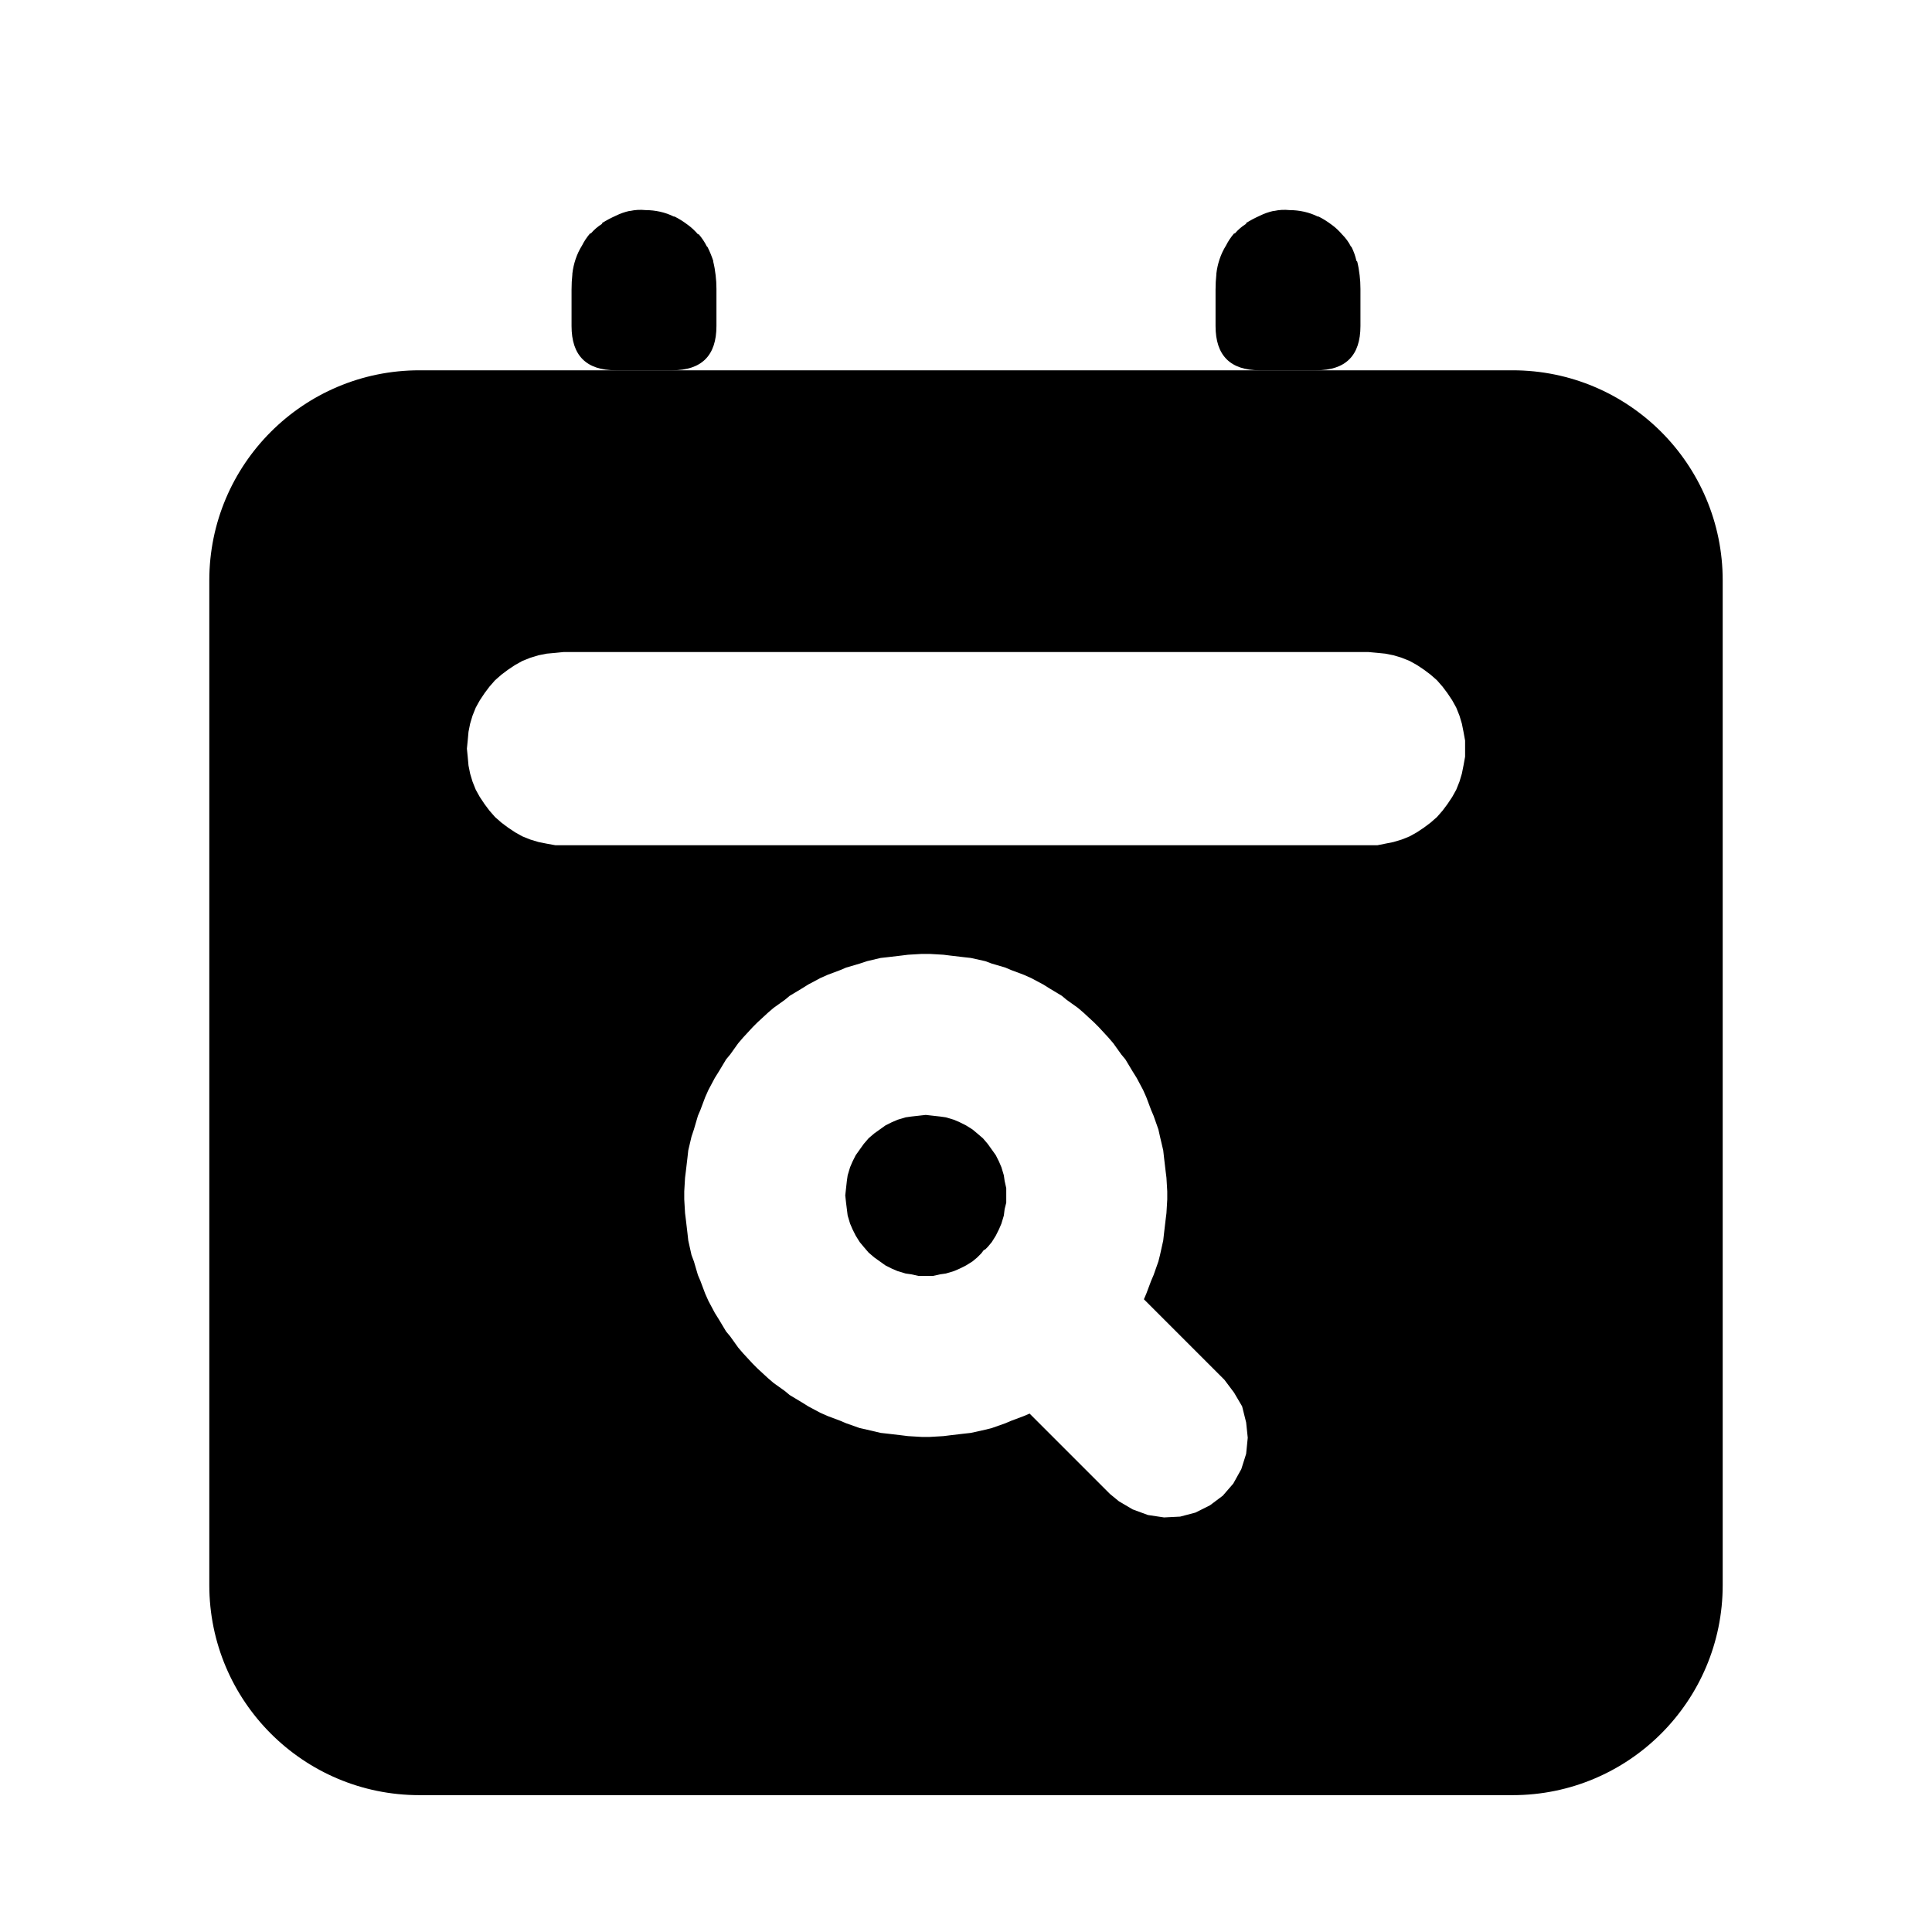
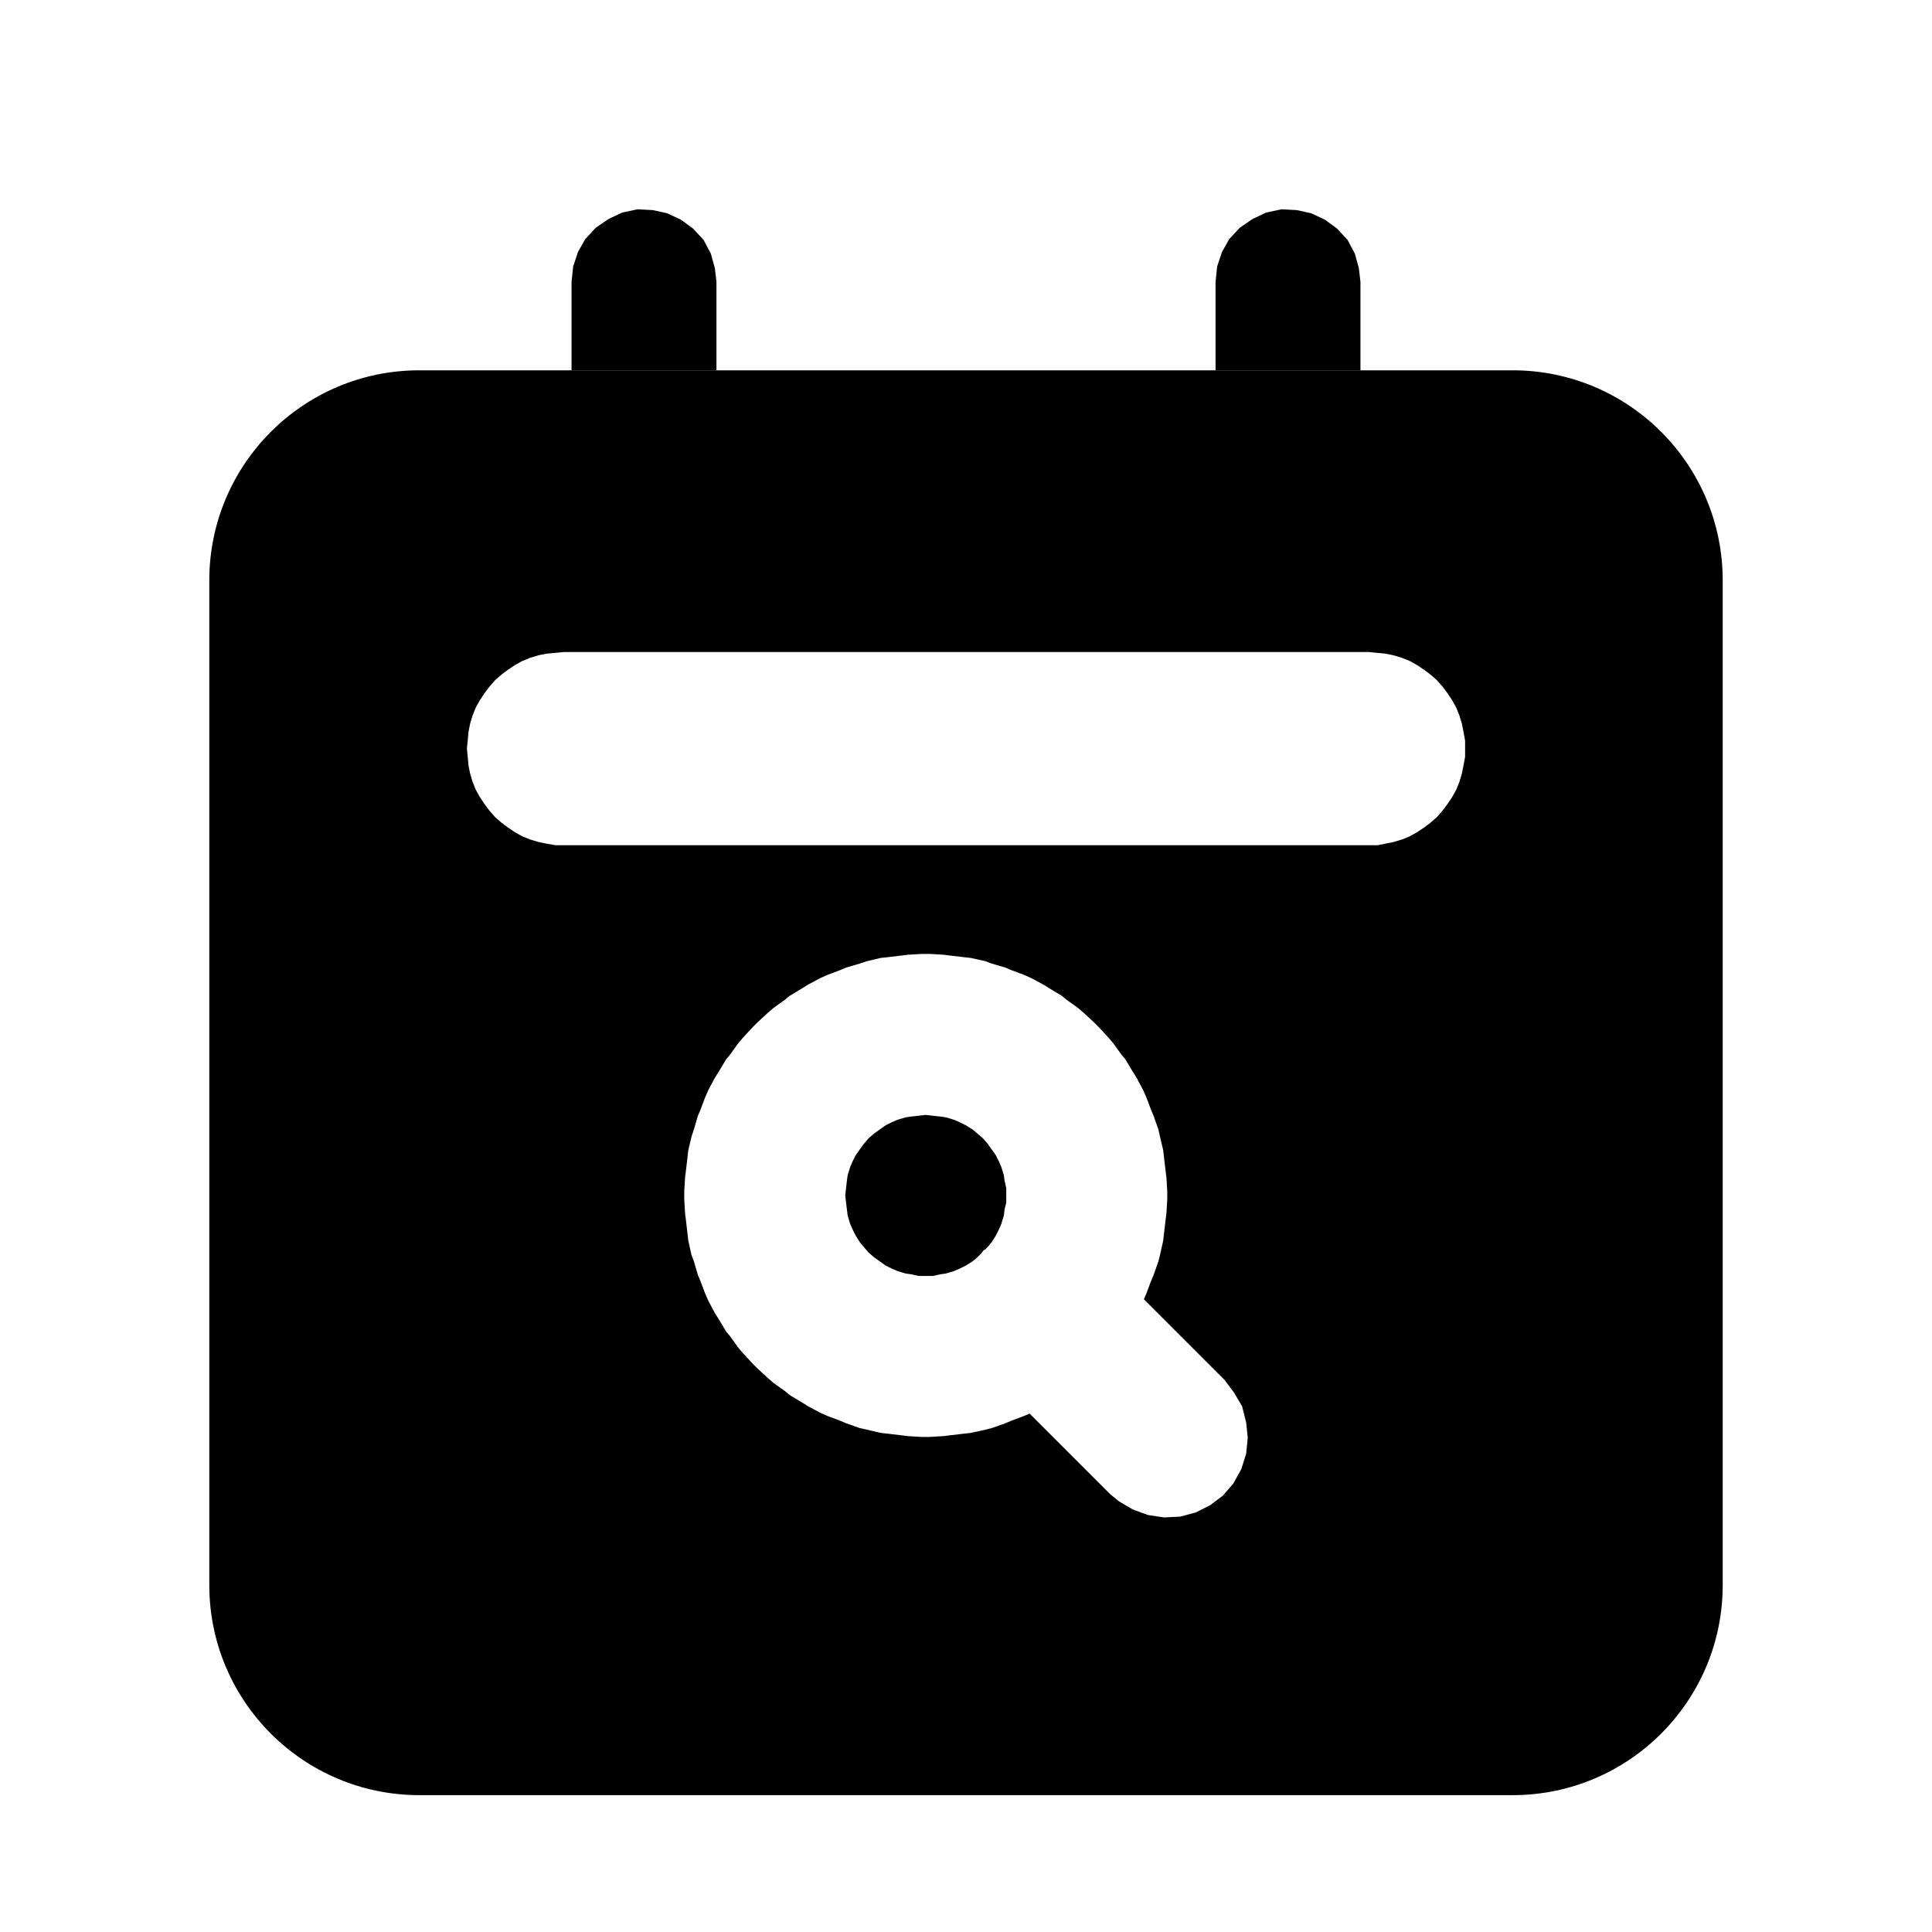
<svg xmlns="http://www.w3.org/2000/svg" viewBox="0 0 24 24" width="20" height="20" fill="currentColor">
  <path fill-rule="evenodd" d="M5.21 4.6L18.79 4.6A2.61 2.61 0 0 1 21.4 7.21L21.4 19.69A2.61 2.61 0 0 1 18.79 22.3L5.21 22.3A2.61 2.61 0 0 1 2.6 19.69L2.6 7.21A2.61 2.61 0 0 1 5.21 4.6Z M11.72 11.86L11.8 11.87L11.97 11.89L12.06 11.9L12.24 11.94L12.32 11.97L12.49 12.02L12.56 12.05L12.72 12.11L12.81 12.15L12.96 12.23L13.04 12.28L13.19 12.37L13.25 12.42L13.39 12.52L13.46 12.58L13.59 12.7L13.65 12.76L13.77 12.89L13.83 12.96L13.93 13.1L13.98 13.16L14.07 13.31L14.12 13.39L14.2 13.54L14.24 13.63L14.3 13.79L14.33 13.86L14.39 14.03L14.41 14.12L14.45 14.29L14.46 14.38L14.48 14.55L14.49 14.63L14.5 14.8L14.5 14.9L14.49 15.07L14.48 15.15L14.46 15.32L14.45 15.41L14.41 15.59L14.39 15.67L14.33 15.84L14.3 15.91L14.24 16.07L14.21 16.14L15.21 17.14L15.33 17.3L15.43 17.47L15.48 17.67L15.5 17.86L15.48 18.06L15.42 18.25L15.32 18.43L15.19 18.58L15.03 18.7L14.85 18.79L14.66 18.84L14.46 18.85L14.26 18.82L14.07 18.75L13.9 18.65L13.79 18.56L12.79 17.56L12.72 17.59L12.56 17.65L12.49 17.68L12.32 17.74L12.24 17.76L12.06 17.8L11.97 17.81L11.8 17.83L11.72 17.84L11.55 17.85L11.45 17.85L11.28 17.84L11.2 17.83L11.03 17.81L10.94 17.8L10.77 17.76L10.68 17.74L10.51 17.68L10.44 17.65L10.28 17.59L10.19 17.55L10.04 17.47L9.96 17.42L9.81 17.33L9.75 17.28L9.61 17.18L9.54 17.12L9.41 17L9.35 16.94L9.23 16.81L9.17 16.74L9.07 16.6L9.02 16.54L8.93 16.39L8.88 16.31L8.8 16.16L8.76 16.07L8.7 15.91L8.67 15.84L8.62 15.67L8.59 15.59L8.55 15.41L8.54 15.32L8.52 15.15L8.51 15.07L8.5 14.9L8.5 14.8L8.51 14.63L8.52 14.55L8.54 14.38L8.55 14.29L8.59 14.12L8.62 14.03L8.67 13.86L8.7 13.79L8.76 13.63L8.8 13.54L8.88 13.39L8.93 13.31L9.02 13.16L9.07 13.1L9.17 12.96L9.23 12.89L9.35 12.76L9.41 12.7L9.54 12.58L9.61 12.52L9.75 12.42L9.81 12.37L9.96 12.28L10.04 12.23L10.19 12.15L10.28 12.11L10.44 12.05L10.51 12.02L10.68 11.97L10.77 11.94L10.94 11.9L11.03 11.89L11.2 11.87L11.28 11.86L11.45 11.85L11.55 11.85ZM11.41 13.86L11.32 13.87L11.25 13.88L11.15 13.91L11.08 13.94L11 13.98L10.93 14.03L10.86 14.08L10.79 14.14L10.73 14.21L10.68 14.28L10.63 14.35L10.59 14.43L10.56 14.5L10.53 14.6L10.52 14.67L10.51 14.76L10.5 14.85L10.51 14.94L10.52 15.02L10.53 15.1L10.56 15.2L10.59 15.27L10.63 15.35L10.68 15.43L10.73 15.49L10.79 15.56L10.86 15.62L10.93 15.67L11 15.72L11.08 15.76L11.15 15.79L11.25 15.82L11.32 15.83L11.41 15.85L11.5 15.85L11.59 15.85L11.68 15.83L11.75 15.82L11.85 15.79L11.92 15.76L12 15.72L12.08 15.67L12.14 15.62L12.19 15.57L12.22 15.53L12.24 15.52L12.27 15.49L12.32 15.43L12.37 15.35L12.41 15.27L12.44 15.2L12.47 15.1L12.48 15.02L12.5 14.94L12.5 14.85L12.5 14.76L12.48 14.67L12.47 14.6L12.44 14.5L12.41 14.43L12.37 14.35L12.32 14.28L12.27 14.21L12.21 14.14L12.14 14.08L12.08 14.03L12 13.98L11.92 13.94L11.85 13.91L11.75 13.88L11.68 13.87L11.59 13.86L11.5 13.85ZM17.11 8.11L17.21 8.12L17.31 8.14L17.41 8.17L17.51 8.21L17.6 8.26L17.69 8.32L17.77 8.38L17.85 8.45L17.92 8.53L17.98 8.61L18.04 8.7L18.09 8.79L18.13 8.89L18.16 8.99L18.18 9.09L18.2 9.2L18.2 9.3L18.2 9.4L18.18 9.51L18.16 9.61L18.13 9.71L18.09 9.81L18.04 9.9L17.98 9.99L17.92 10.07L17.85 10.15L17.77 10.22L17.69 10.28L17.6 10.34L17.51 10.39L17.41 10.43L17.31 10.46L17.21 10.48L17.11 10.5L17 10.5L7 10.5L6.9 10.5L6.79 10.48L6.69 10.46L6.59 10.43L6.49 10.39L6.4 10.34L6.31 10.28L6.23 10.22L6.15 10.15L6.08 10.07L6.02 9.99L5.96 9.9L5.91 9.81L5.87 9.71L5.84 9.61L5.82 9.51L5.81 9.4L5.8 9.3L5.81 9.2L5.82 9.09L5.84 8.99L5.87 8.89L5.91 8.79L5.96 8.7L6.02 8.61L6.08 8.53L6.15 8.45L6.23 8.38L6.31 8.32L6.4 8.26L6.49 8.21L6.59 8.17L6.69 8.14L6.79 8.12L6.9 8.11L7 8.1L17 8.1Z" />
-   <path d="M8.04 5.77 Q8.04 5.08 8.73 5.08 L8.73 5.08 Q9.42 5.08 9.42 5.77 L9.42 7.09 Q9.42 7.78 8.73 7.78 L8.73 7.78 Q8.04 7.78 8.04 7.09 Z M14.5 5.77 Q14.5 5.08 15.18 5.08 L15.18 5.08 Q15.87 5.08 15.87 5.77 L15.87 7.1 Q15.87 7.78 15.18 7.78 L15.18 7.78 Q14.5 7.78 14.5 7.1 Z M16.02 2.61 Q16.11 2.61 16.2 2.63 L16.2 2.63 Q16.29 2.65 16.37 2.69 L16.38 2.69 Q16.46 2.73 16.54 2.79 L16.54 2.79 Q16.61 2.84 16.67 2.91 L16.67 2.91 Q16.74 2.98 16.78 3.06 L16.79 3.07 Q16.83 3.15 16.85 3.24 L16.86 3.25 Q16.88 3.33 16.89 3.42 L16.89 3.42 Q16.9 3.5 16.9 3.59 L16.9 4.05 Q16.9 4.6 16.35 4.6 L15.65 4.6 Q15.1 4.6 15.1 4.05 L15.1 3.6 Q15.1 3.5 15.11 3.41 L15.11 3.4 Q15.12 3.31 15.15 3.22 L15.15 3.22 Q15.18 3.13 15.23 3.05 L15.23 3.05 Q15.27 2.97 15.33 2.9 L15.34 2.9 Q15.4 2.83 15.48 2.78 L15.48 2.77 Q15.56 2.72 15.65 2.68 L15.65 2.68 Q15.73 2.64 15.82 2.62 L15.83 2.62 Q15.92 2.6 16.02 2.61 Z M8.02 2.61 Q8.11 2.61 8.2 2.63 L8.2 2.63 Q8.29 2.65 8.37 2.69 L8.38 2.69 Q8.46 2.73 8.54 2.79 L8.54 2.79 Q8.61 2.84 8.67 2.91 L8.68 2.91 Q8.74 2.98 8.78 3.06 L8.79 3.07 Q8.83 3.15 8.86 3.24 L8.86 3.25 Q8.88 3.33 8.89 3.42 L8.89 3.42 Q8.9 3.5 8.9 3.59 L8.9 4.05 Q8.9 4.6 8.35 4.6 L7.65 4.6 Q7.1 4.6 7.1 4.05 L7.1 3.6 Q7.1 3.5 7.11 3.41 L7.11 3.4 Q7.12 3.31 7.15 3.22 L7.15 3.22 Q7.18 3.13 7.23 3.05 L7.23 3.05 Q7.27 2.97 7.33 2.9 L7.34 2.9 Q7.4 2.83 7.48 2.78 L7.48 2.77 Q7.56 2.72 7.65 2.68 L7.65 2.68 Q7.73 2.64 7.82 2.62 L7.83 2.62 Q7.92 2.6 8.02 2.61 Z" />
+   <path d="M8.04 5.77 Q8.04 5.08 8.73 5.08 L8.73 5.08 Q9.42 5.08 9.42 5.77 L9.42 7.09 Q9.42 7.78 8.73 7.78 L8.73 7.78 Q8.04 7.78 8.04 7.09 Z M14.5 5.77 Q14.5 5.08 15.18 5.08 L15.18 5.08 Q15.87 5.08 15.87 5.77 L15.87 7.1 Q15.87 7.78 15.18 7.78 L15.18 7.78 Q14.5 7.78 14.5 7.1 Z" />
+   <path d="M16.11 2.61L16.29 2.65L16.46 2.73L16.61 2.84L16.74 2.98L16.83 3.15L16.88 3.33L16.9 3.5L16.9 4.6L15.1 4.6L15.1 3.5L15.12 3.31L15.18 3.13L15.27 2.97L15.4 2.83L15.56 2.72L15.73 2.64L15.92 2.6ZM8.11 2.61L8.29 2.65L8.46 2.73L8.61 2.84L8.74 2.98L8.83 3.15L8.88 3.33L8.9 3.5L8.9 4.6L7.1 4.6L7.1 3.5L7.12 3.31L7.18 3.13L7.27 2.97L7.4 2.83L7.56 2.72L7.73 2.64L7.92 2.6Z" />
</svg>
